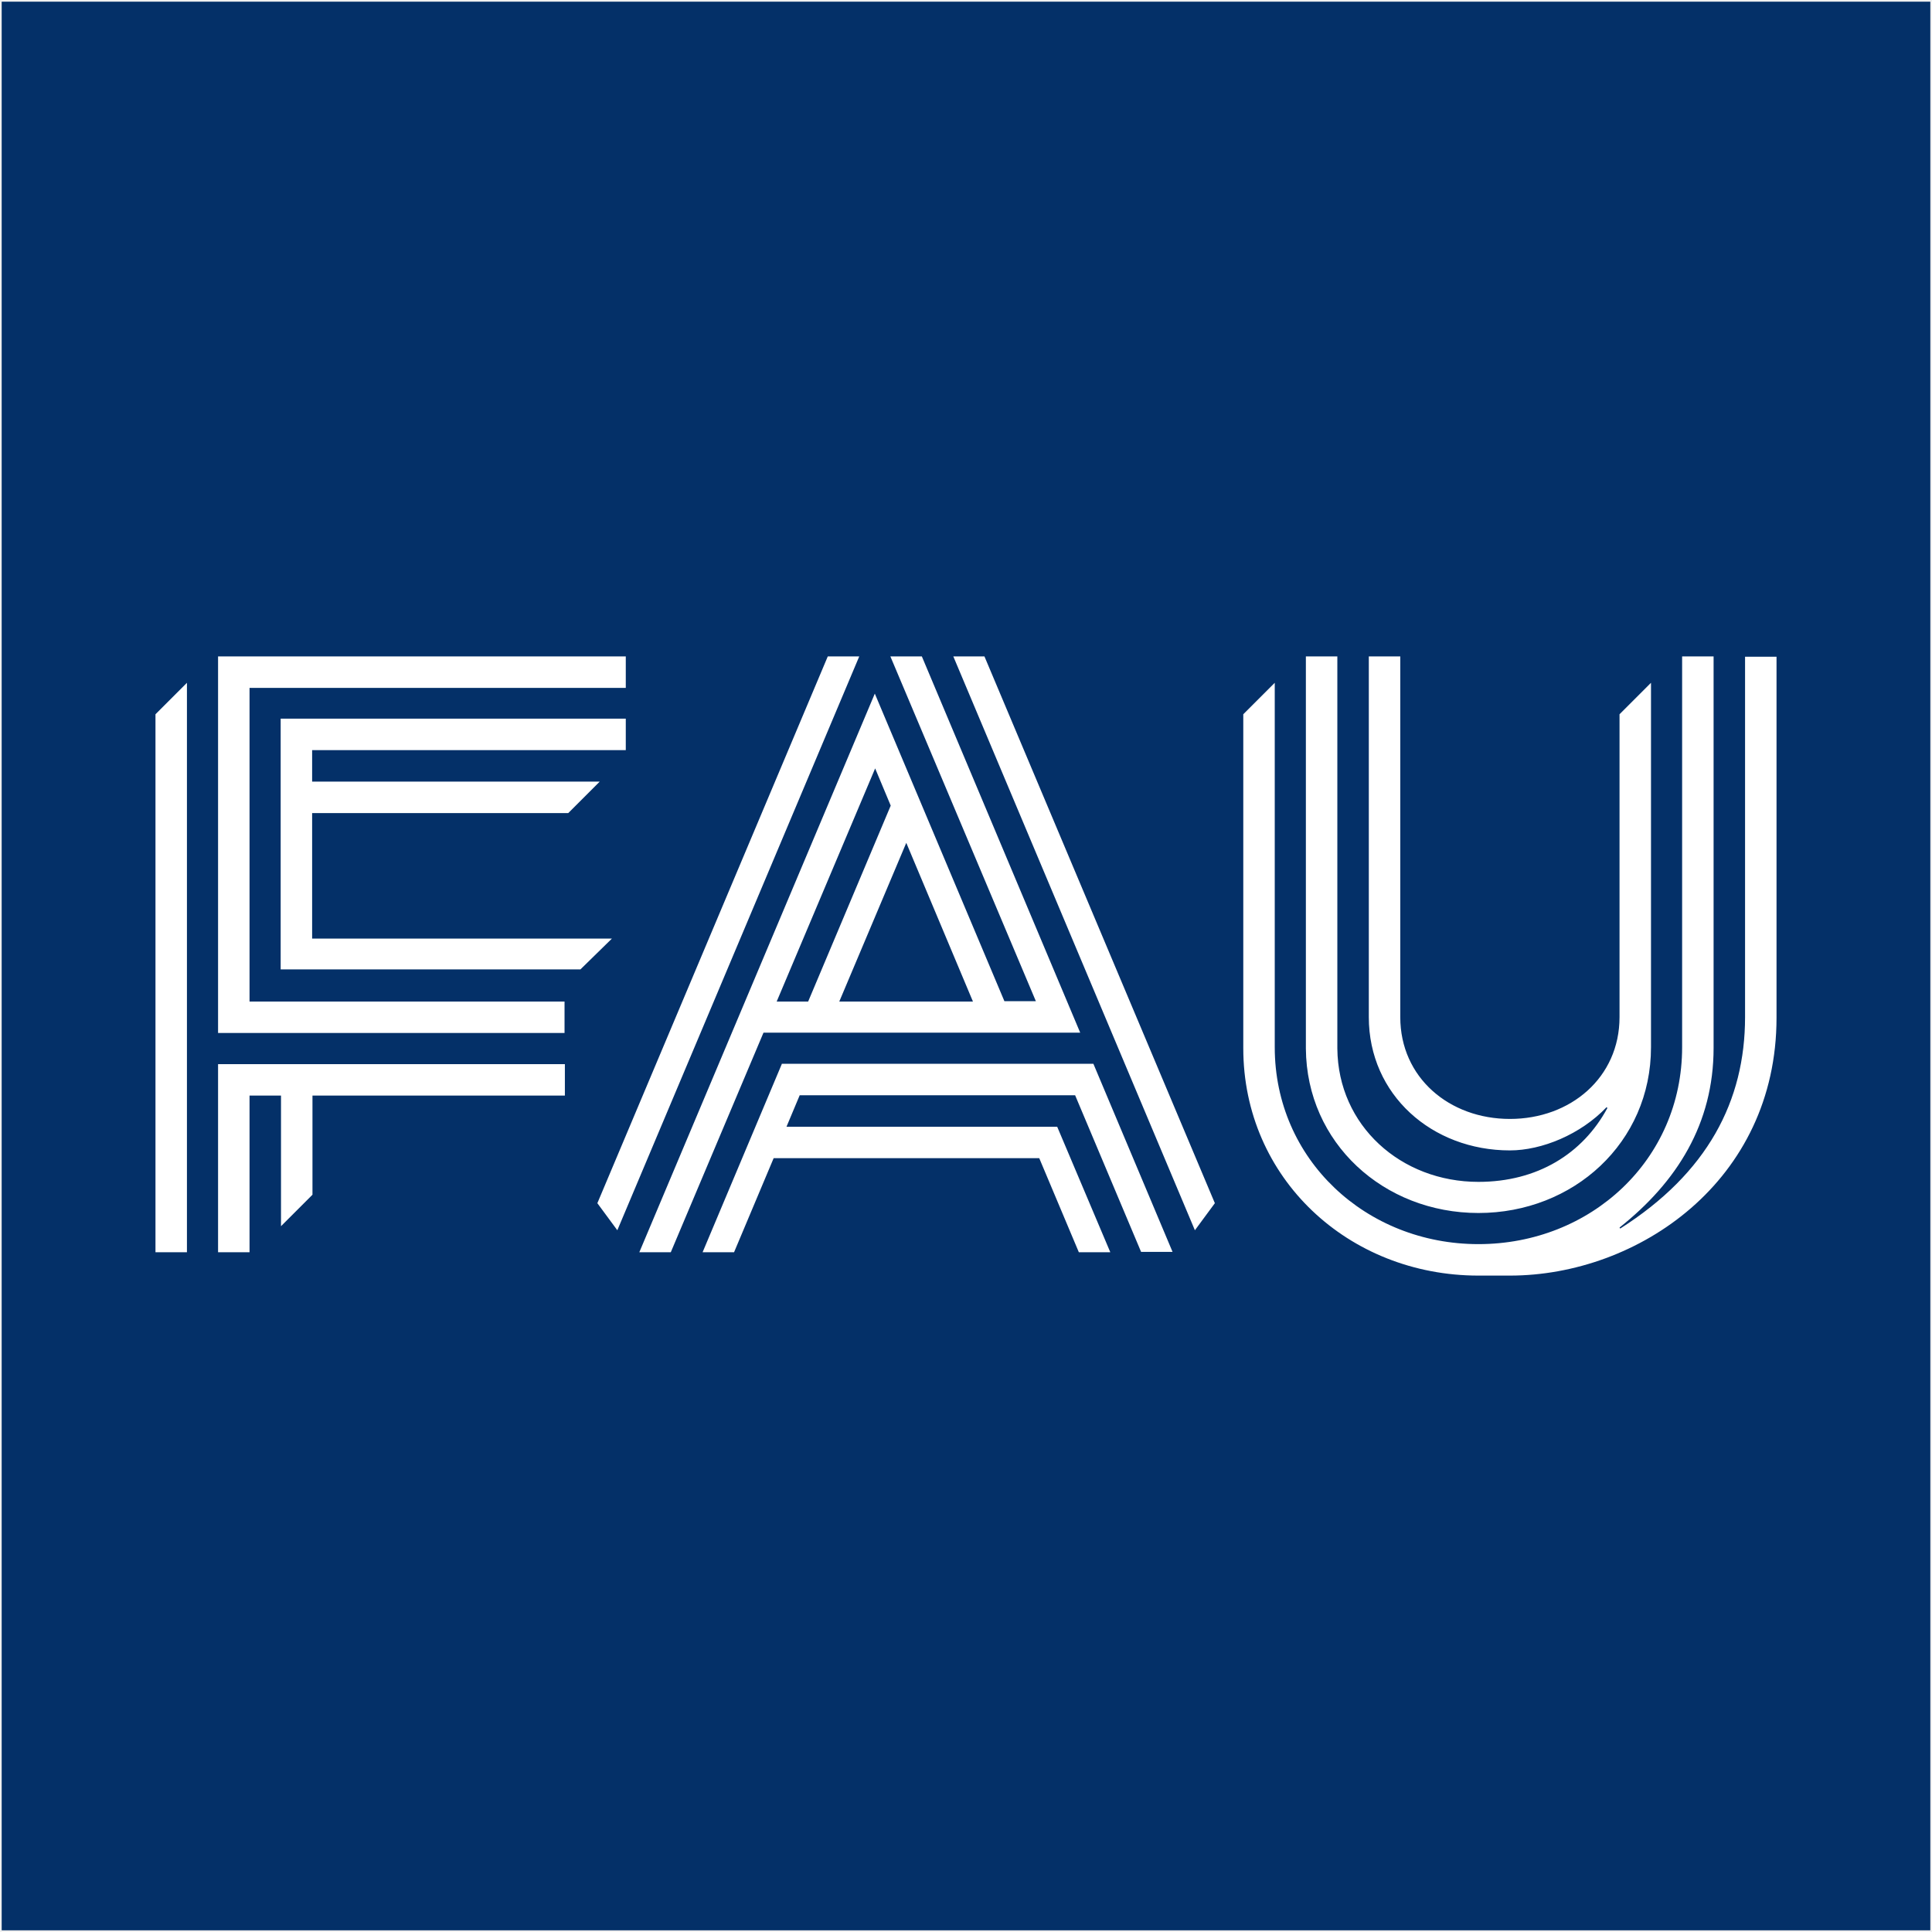
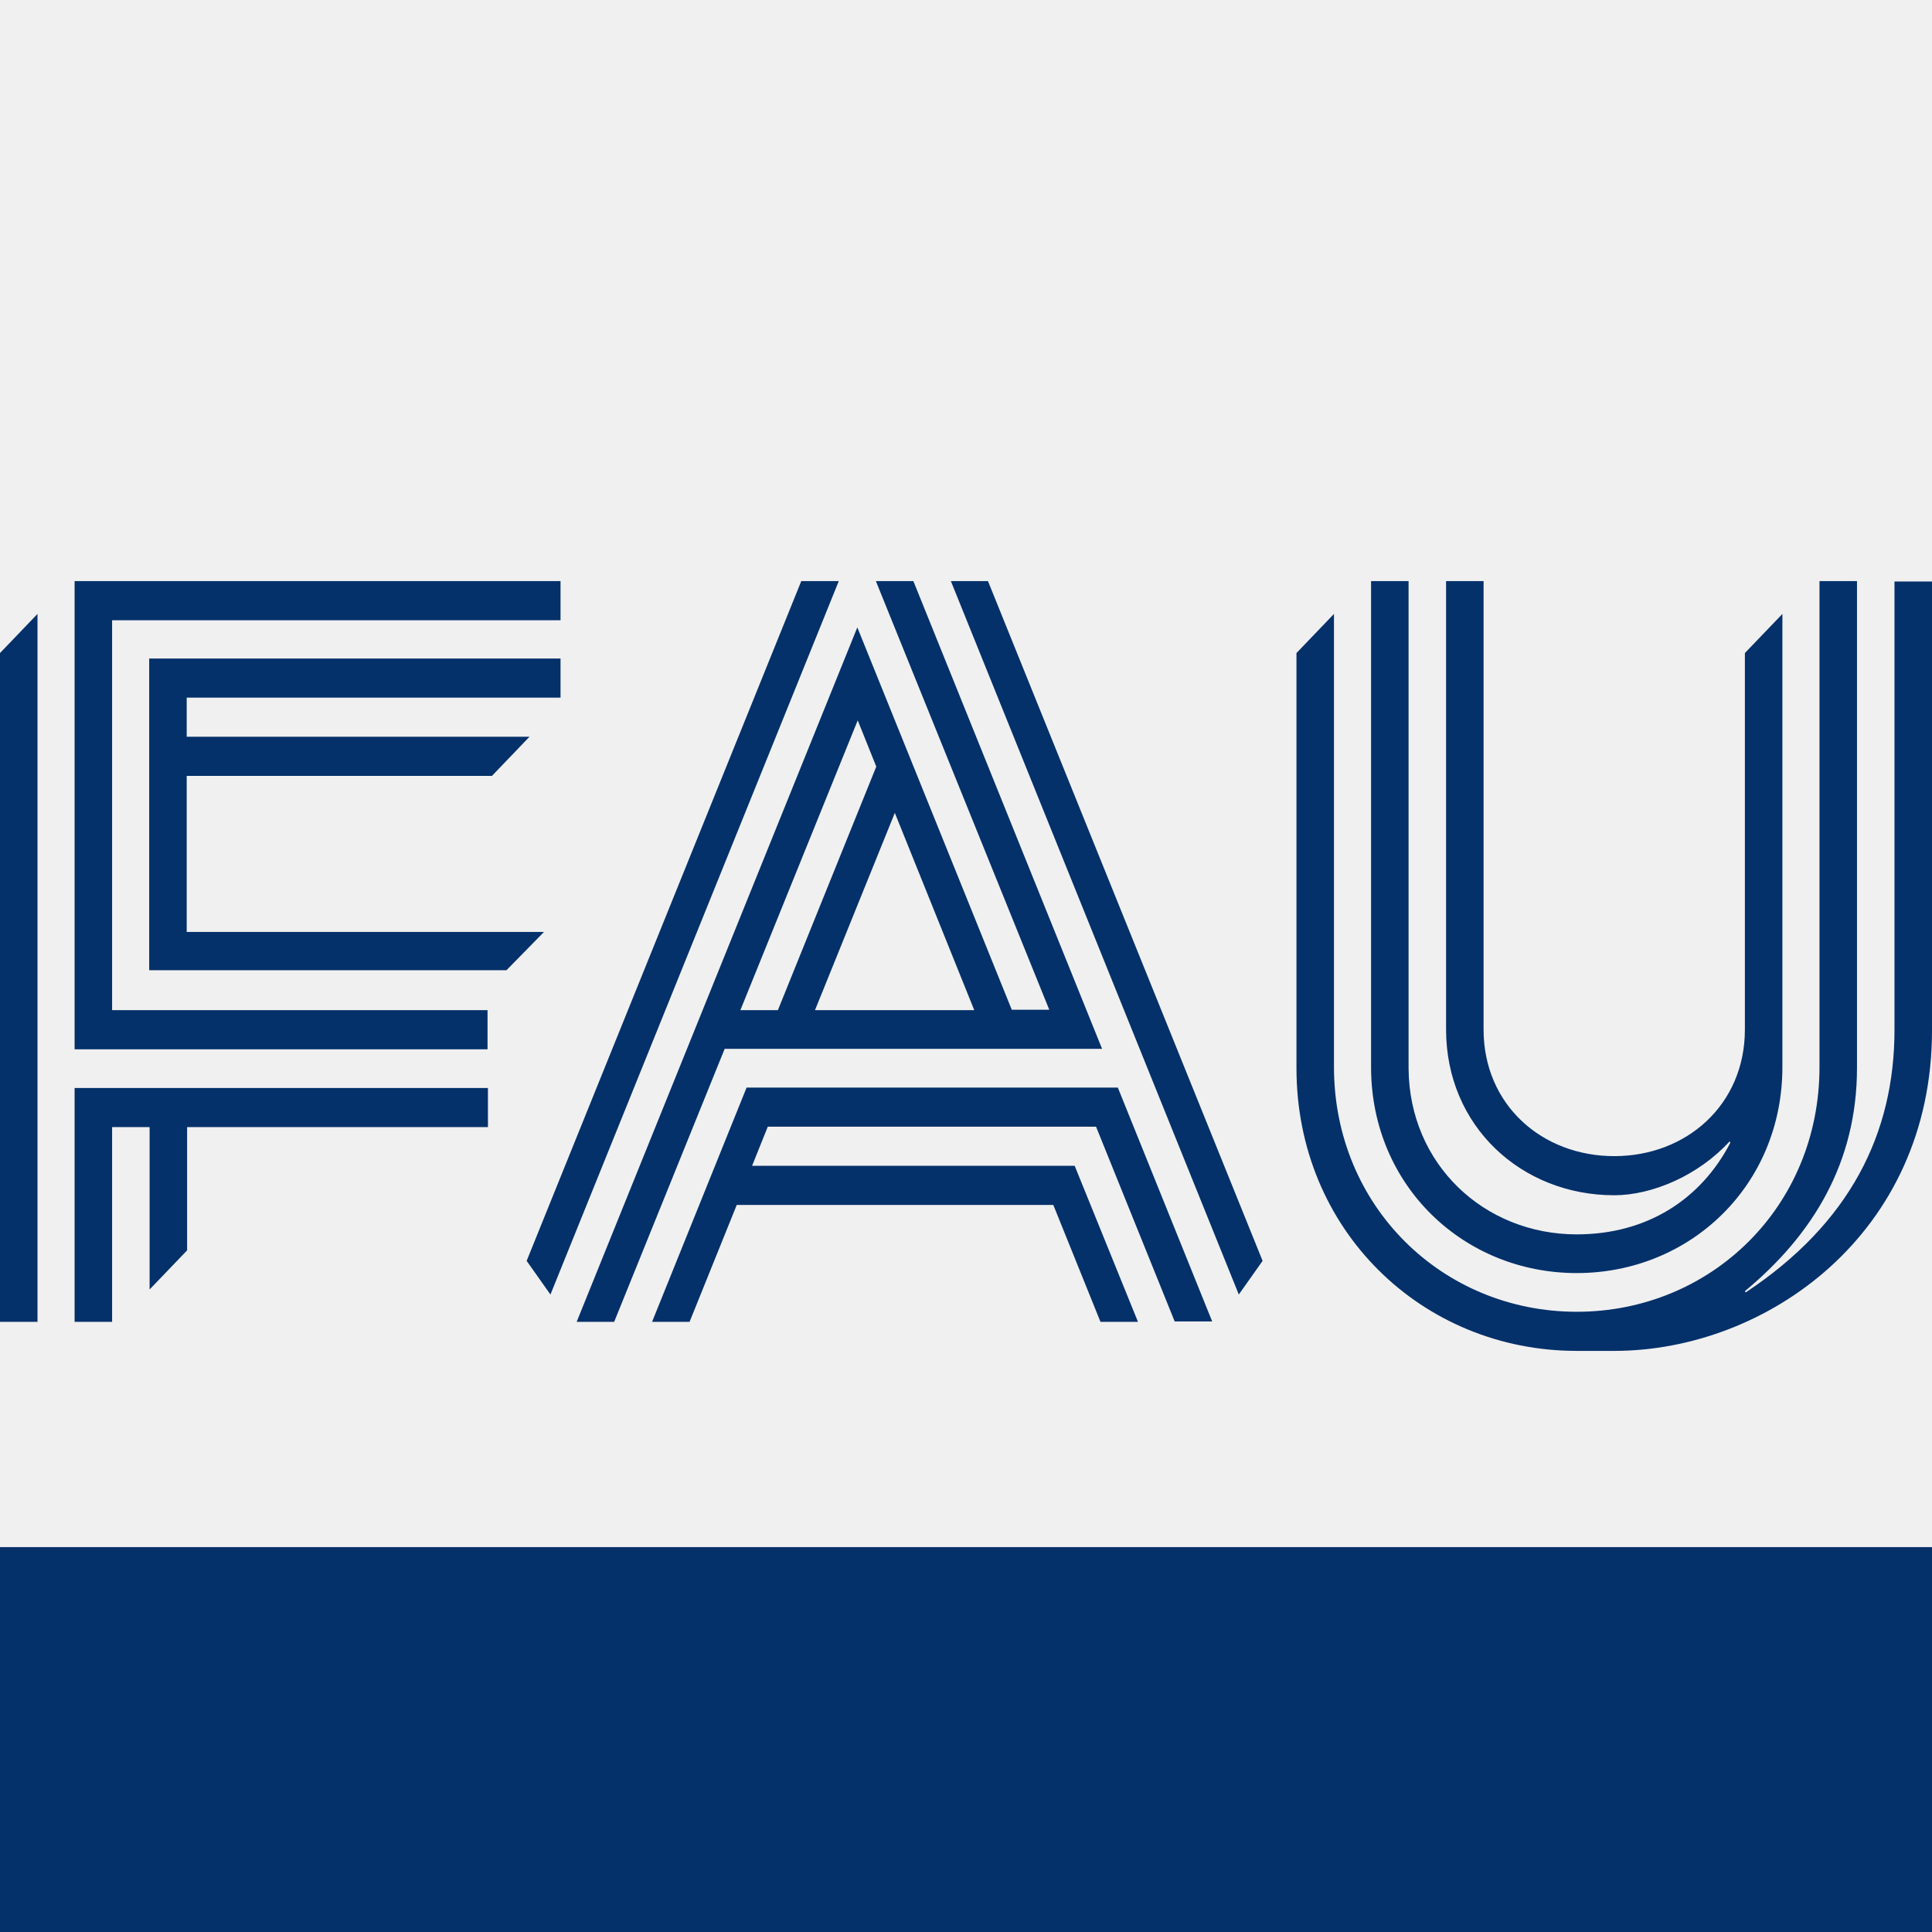
- <svg xmlns="http://www.w3.org/2000/svg" width="571" height="571" viewBox="0 0 571 571" version="1.1">
-   <defs>
-     <clipPath id="clip0">
-       <rect clip-rule="evenodd" x="0.5" y="0.5" width="570" height="570" />
-     </clipPath>
-   </defs>
-   <g clip-path="url(#clip0)">
-     <rect fill="#043068" fill-rule="evenodd" width="571" height="571" />
+ <svg xmlns="http://www.w3.org/2000/svg" width="512" height="512" viewBox="0 0 512 512" version="1.1">
+   <g id="Balken" transform="matrix(1.200172 0 0 0.953341 -42.60611 66.32069)">
+     <rect fill="#04316a" fill-rule="evenodd" x="35.5" y="360.5" width="426.61" height="106.99" />
  </g>
-   <g id="Logo" transform="matrix(1 0 0 1 45.95 192)">
-     <path fill="#ffffff" d="M0 19.1 L9.3 9.8 L9.3 178.1 L0 178.1 Z M27.8 11.3 L139 11.3 L139 2 L18.5 2 L18.5 11.3 L18.5 113.3 L120.9 113.3 L120.9 104 L27.8 104 Z M134.9 85.4 L46.3 85.4 L46.3 48.3 L122 48.3 L131.3 39 L46.3 39 L46.3 29.7 L139 29.7 L139 20.4 L46.3 20.4 L37 20.4 L37 94.5 L125.6 94.5 Z M18.5 127.1 L18.5 178.1 L27.8 178.1 L27.8 131.8 L37.1 131.8 L37.1 170.4 L46.4 161.1 L46.4 131.8 L121 131.8 L121 122.5 L18.5 122.5 Z M469.8 2 L469.8 108.6 C469.8 133.4 458.7 154.7 432.9 171.1 L432.7 170.8 C449.7 157.3 460.5 140.1 460.5 117.7 L460.5 2 L451.2 2 L451.2 117.5 C451.2 150.8 424.2 175.7 391 175.7 C357.8 175.7 330.8 150.7 330.8 117.5 L330.8 9.8 L321.5 19.1 L321.5 117.8 C321.5 156.2 352.6 185 391 185 C391.9 185 400.3 185 400.3 185 C438.1 185 479.1 157.1 479.1 108.8 C479.1 108.8 479.1 2.1 479.1 2.1 L469.8 2.1 Z M391 166.5 C419.1 166.5 442 145.7 442 117.5 L442 117.5 L442 9.8 L432.7 19.1 L432.7 108.6 C432.7 126.5 418.2 138.7 400.3 138.7 C382.4 138.7 367.9 126.5 367.9 108.6 L367.9 2 L358.6 2 L358.6 108.6 C358.6 131.6 377.3 148 400.3 148 C409.7 148 421.2 143.3 428.9 135.2 L429.1 135.5 C421.8 149 408.4 157.3 391 157.3 C368.1 157.3 349.5 140.7 349.3 117.9 L349.3 117.9 L349.3 2 L340 2 L340 117.9 L340 117.9 C340.2 145.8 363 166.5 391 166.5 Z M185.1 122.5 L161.7 178.1 L171 178.1 L171 178.1 L171 178.1 L182.7 150.3 L261.2 150.3 L272.9 178.1 L282.2 178.1 L266.5 141 L186.5 141 L190.4 131.7 L271.8 131.7 L291.3 178 L300.6 178 L277.2 122.4 L185.1 122.4 Z M198.7 2 L130.6 163.6 L136.5 171.6 L208 2 Z M235.8 2 L307.2 171.6 L313.1 163.6 L245 2 Z M179.7 113.2 L152.3 178.1 L143 178.1 L212.6 13 L250.9 103.9 L260.2 103.9 L217.2 2 L226.5 2 L273.3 113.2 Z M221.9 57.1 L202.1 104 L241.6 104 Z M183.6 104 L192.9 104 L217.3 46.1 L212.7 35.1 Z" />
+   <g id="Logo-Blau" transform="matrix(1.06867 0 0 1.114754 0 151.7705)">
+     <path fill="#04316a" d="M0 19.1 L9.3 9.8 L9.3 178.1 L0 178.1 Z M27.8 11.3 L139 11.3 L139 2 L18.5 2 L18.5 11.3 L18.5 113.3 L120.9 113.3 L120.9 104 L27.8 104 Z M134.9 85.4 L46.3 85.4 L46.3 48.3 L122 48.3 L131.3 39 L46.3 39 L46.3 29.7 L139 29.7 L139 20.4 L46.3 20.4 L37 20.4 L37 94.5 L125.6 94.5 Z M18.5 127.1 L18.5 178.1 L27.8 178.1 L27.8 131.8 L37.1 131.8 L37.1 170.4 L46.4 161.1 L46.4 131.8 L121 131.8 L121 122.5 L18.5 122.5 Z M469.8 2 L469.8 108.6 C469.8 133.4 458.7 154.7 432.9 171.1 L432.7 170.8 C449.7 157.3 460.5 140.1 460.5 117.7 L460.5 2 L451.2 2 L451.2 117.5 C451.2 150.8 424.2 175.7 391 175.7 C357.8 175.7 330.8 150.7 330.8 117.5 L330.8 9.8 L321.5 19.1 L321.5 117.8 C321.5 156.2 352.6 185 391 185 C391.9 185 400.3 185 400.3 185 C438.1 185 479.1 157.1 479.1 108.8 C479.1 108.8 479.1 2.1 479.1 2.1 L469.8 2.1 Z M391 166.5 C419.1 166.5 442 145.7 442 117.5 L442 117.5 L442 9.8 L432.7 19.1 L432.7 108.6 C432.7 126.5 418.2 138.7 400.3 138.7 C382.4 138.7 367.9 126.5 367.9 108.6 L367.9 2 L358.6 2 L358.6 108.6 C358.6 131.6 377.3 148 400.3 148 C409.7 148 421.2 143.3 428.9 135.2 L429.1 135.5 C421.8 149 408.4 157.3 391 157.3 C368.1 157.3 349.5 140.7 349.3 117.9 L349.3 117.9 L349.3 2 L340 2 L340 117.9 L340 117.9 C340.2 145.8 363 166.5 391 166.5 Z M185.1 122.5 L161.7 178.1 L171 178.1 L171 178.1 L171 178.1 L182.7 150.3 L261.2 150.3 L272.9 178.1 L282.2 178.1 L266.5 141 L186.5 141 L190.4 131.7 L271.8 131.7 L291.3 178 L300.6 178 L277.2 122.4 L185.1 122.4 Z M198.7 2 L130.6 163.6 L136.5 171.6 L208 2 Z M235.8 2 L307.2 171.6 L313.1 163.6 L245 2 Z M179.7 113.2 L152.3 178.1 L143 178.1 L212.6 13 L250.9 103.9 L260.2 103.9 L217.2 2 L226.5 2 L273.3 113.2 Z M221.9 57.1 L202.1 104 L241.6 104 Z M183.6 104 L192.9 104 L217.3 46.1 L212.7 35.1 Z" />
  </g>
</svg>
